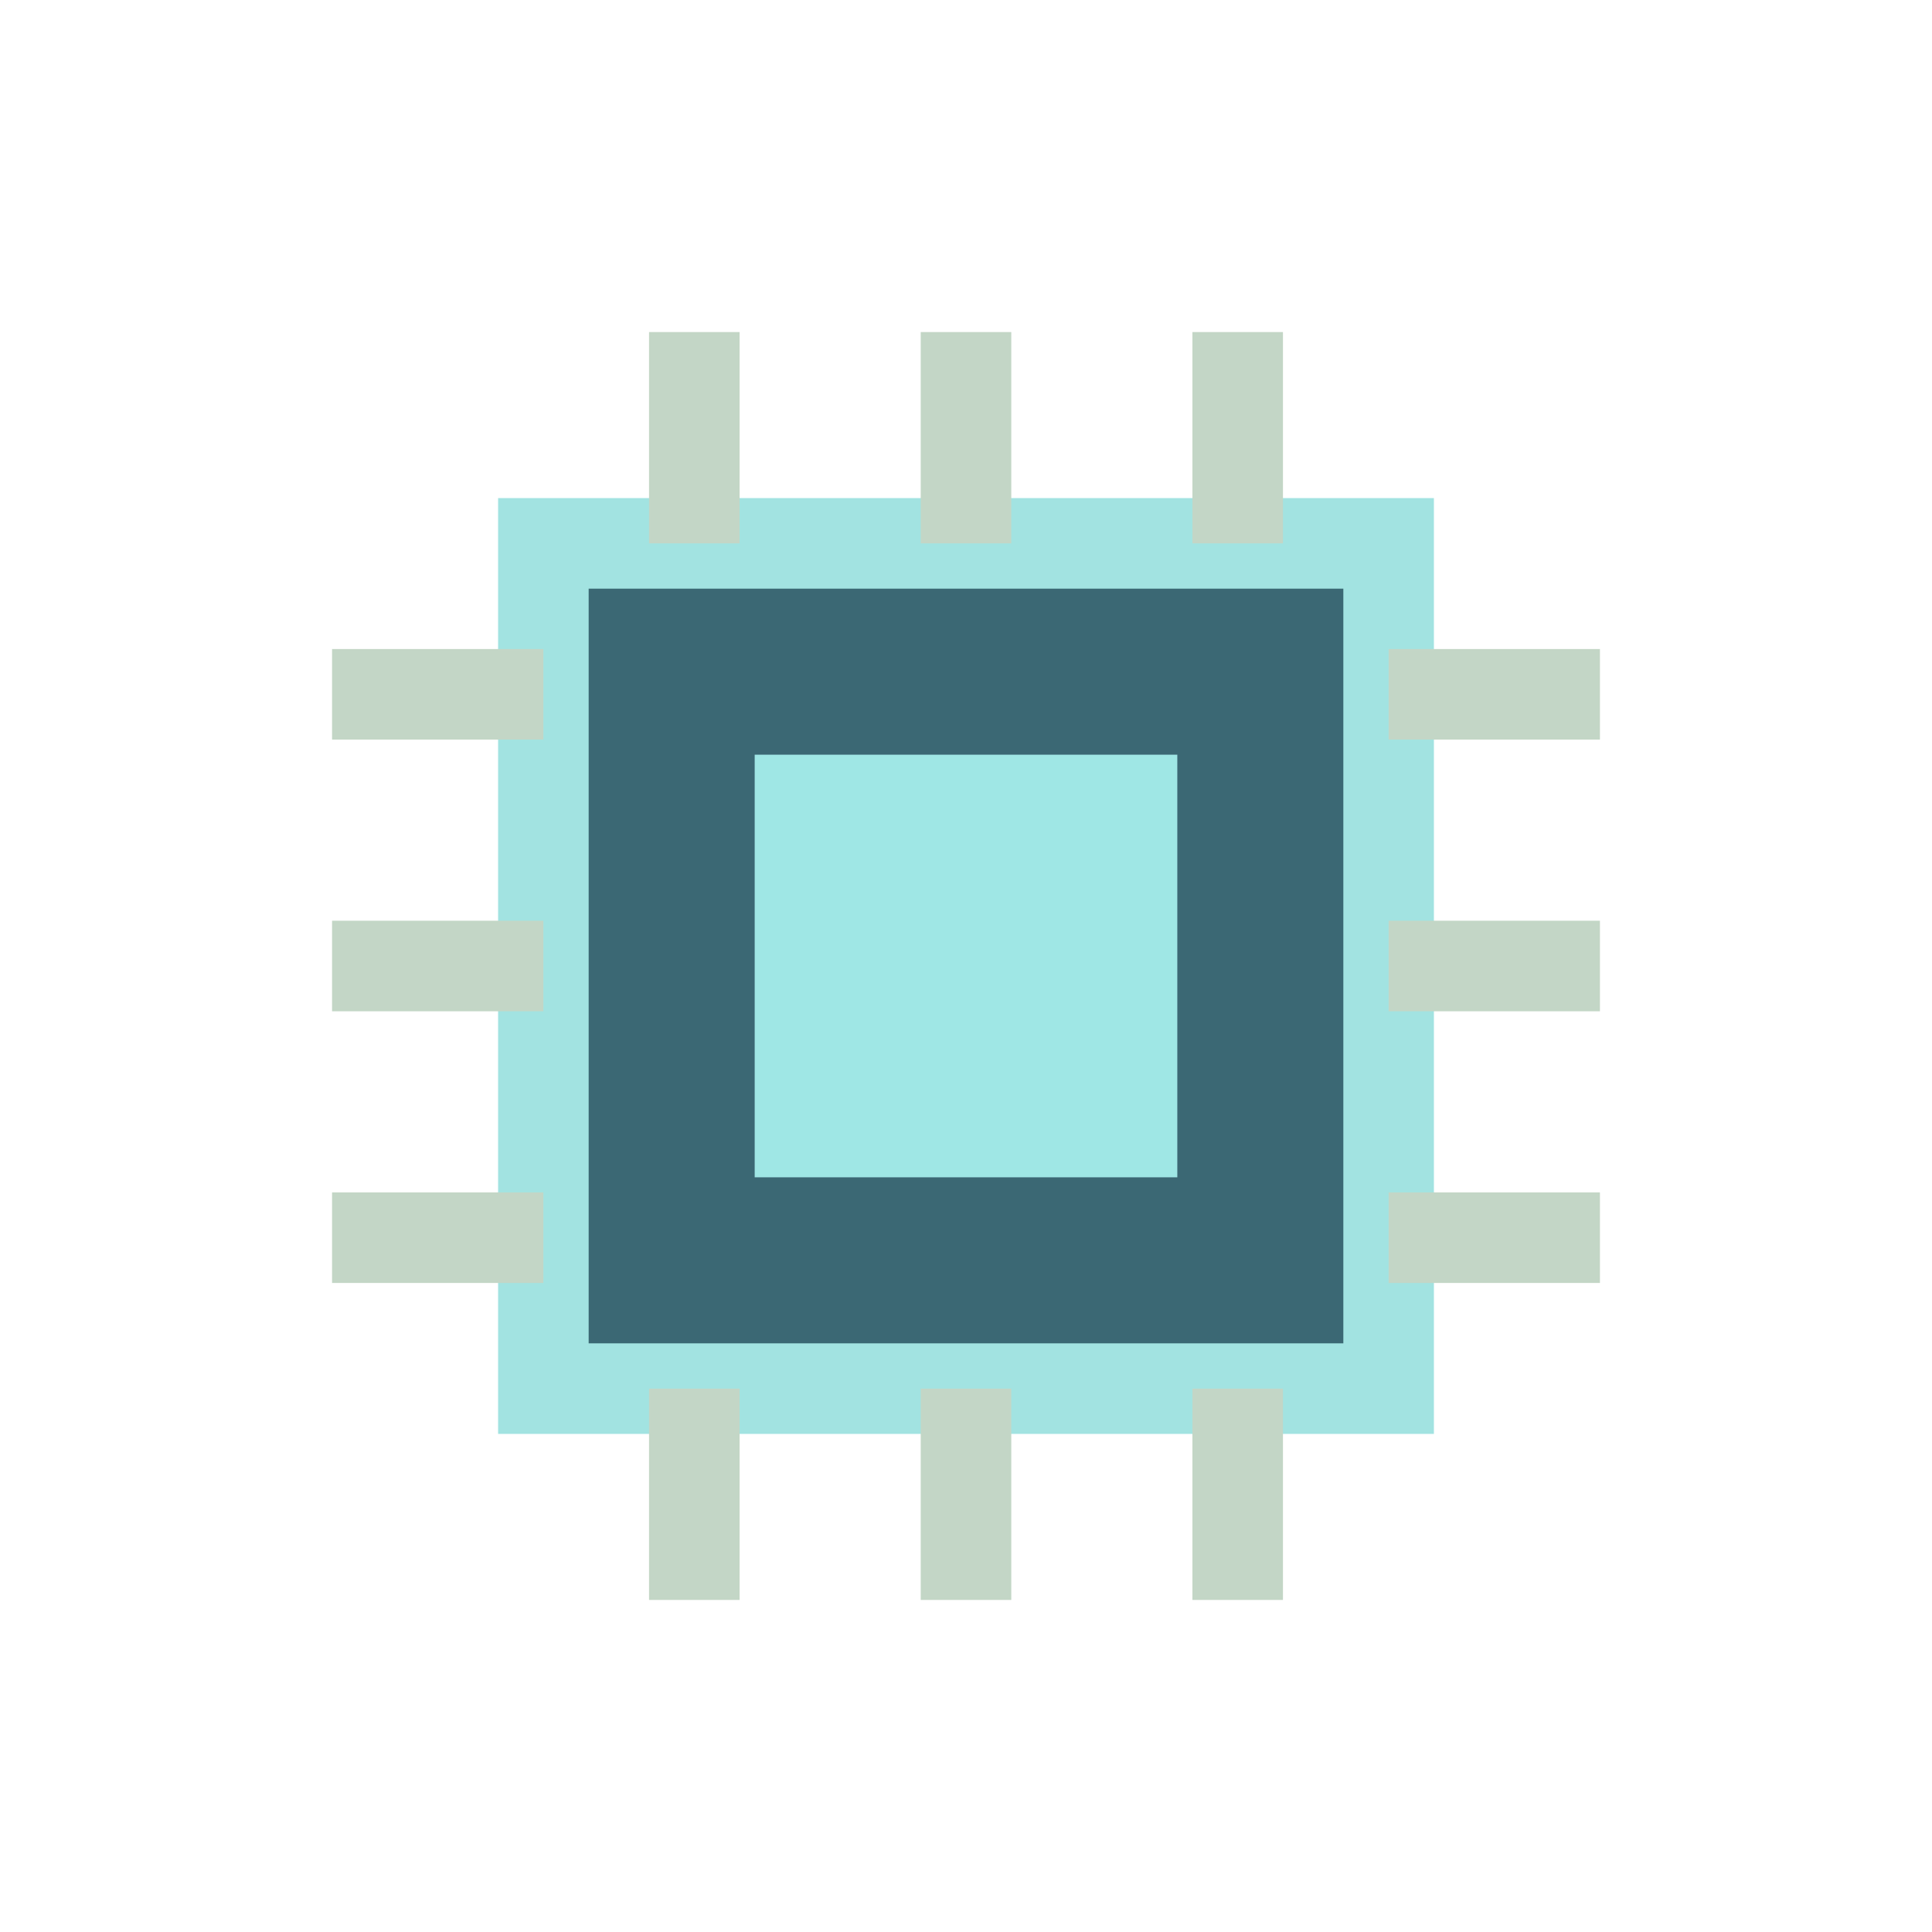
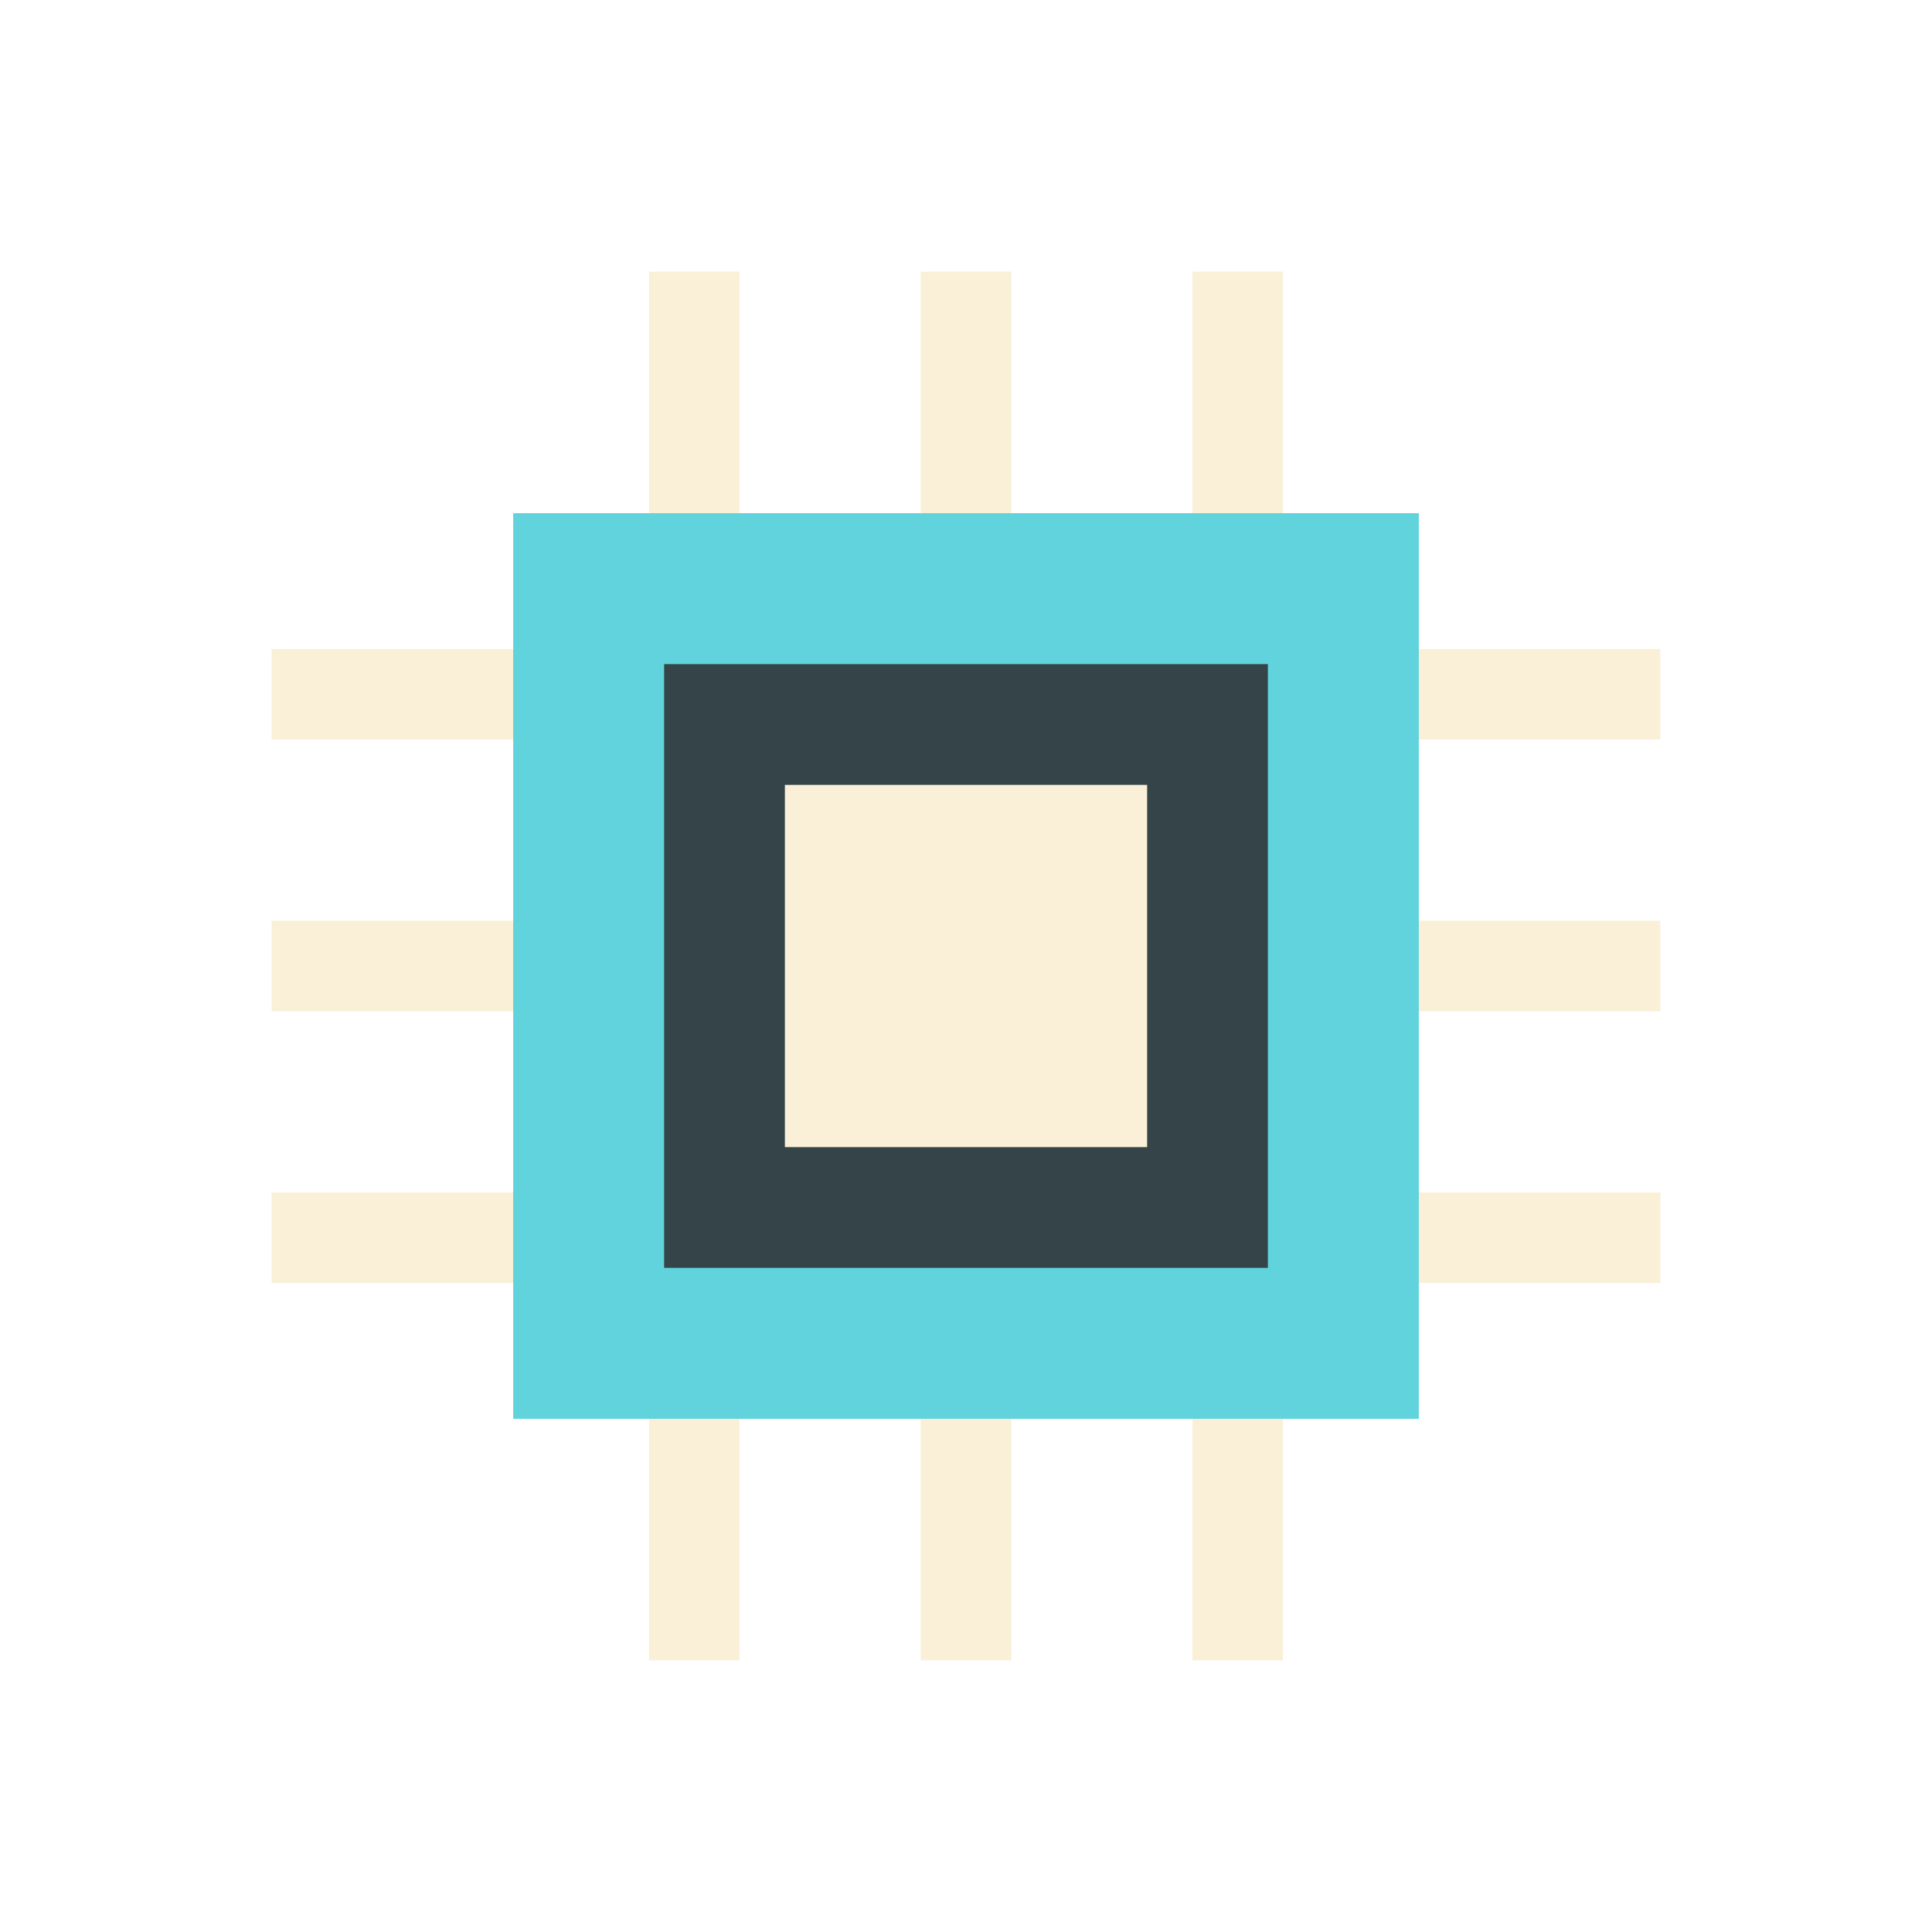
<svg xmlns="http://www.w3.org/2000/svg" viewBox="0 0 64 64">
-   <path d="M18 18h28v28H18z" fill="#3b6874" stroke="#a2e3e1" stroke-width="3" />
-   <path d="M25 25h14v14H25z" fill="#9fe7e5" />
-   <path d="M23 11v7m9-7v7m9-7v7M23 46v7m9-7v7m9-7v7M11 23h7m-7 9h7m-7 9h7m28-18h7m-7 9h7m-7 9h7" stroke="#c3d6c6" stroke-width="3" />
+   <path d="M23 9v9m9-9v9m9-9v9M23 46v9m9-9v9m9-9v9M9 23h9m-9 9h9m-9 9h9m28-18h9m-9 9h9m-9 9h9" stroke="#f9f0d7" stroke-width="3" />
+   <path d="M17 17h30v30H17z" fill="#60d3dd" />
+   <path d="M22 22h20v20H22z" fill="#344448" />
+   <path d="M26 26h12v12H26z" fill="#f9f0d7" />
</svg>
